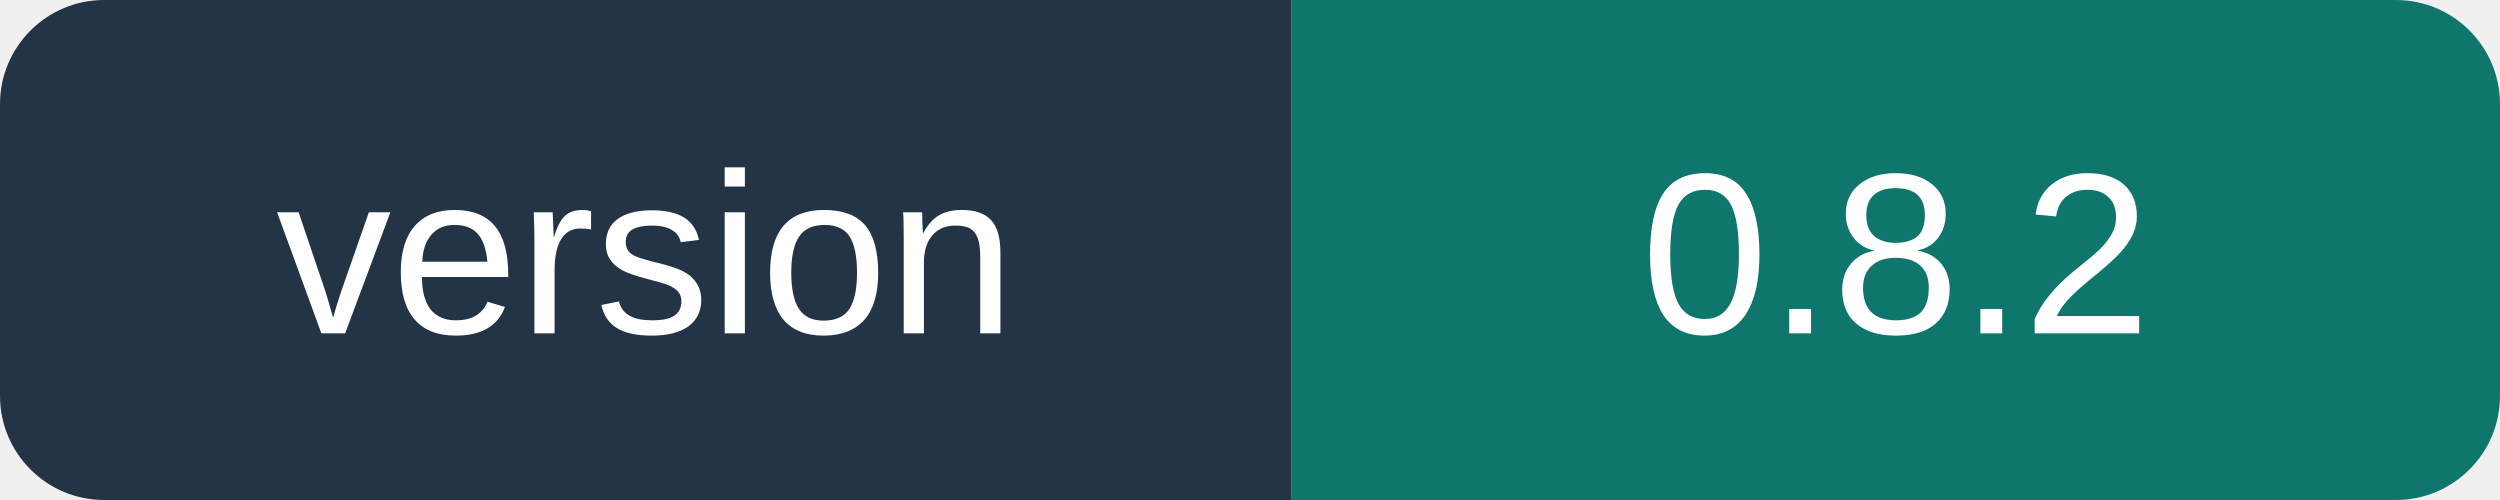
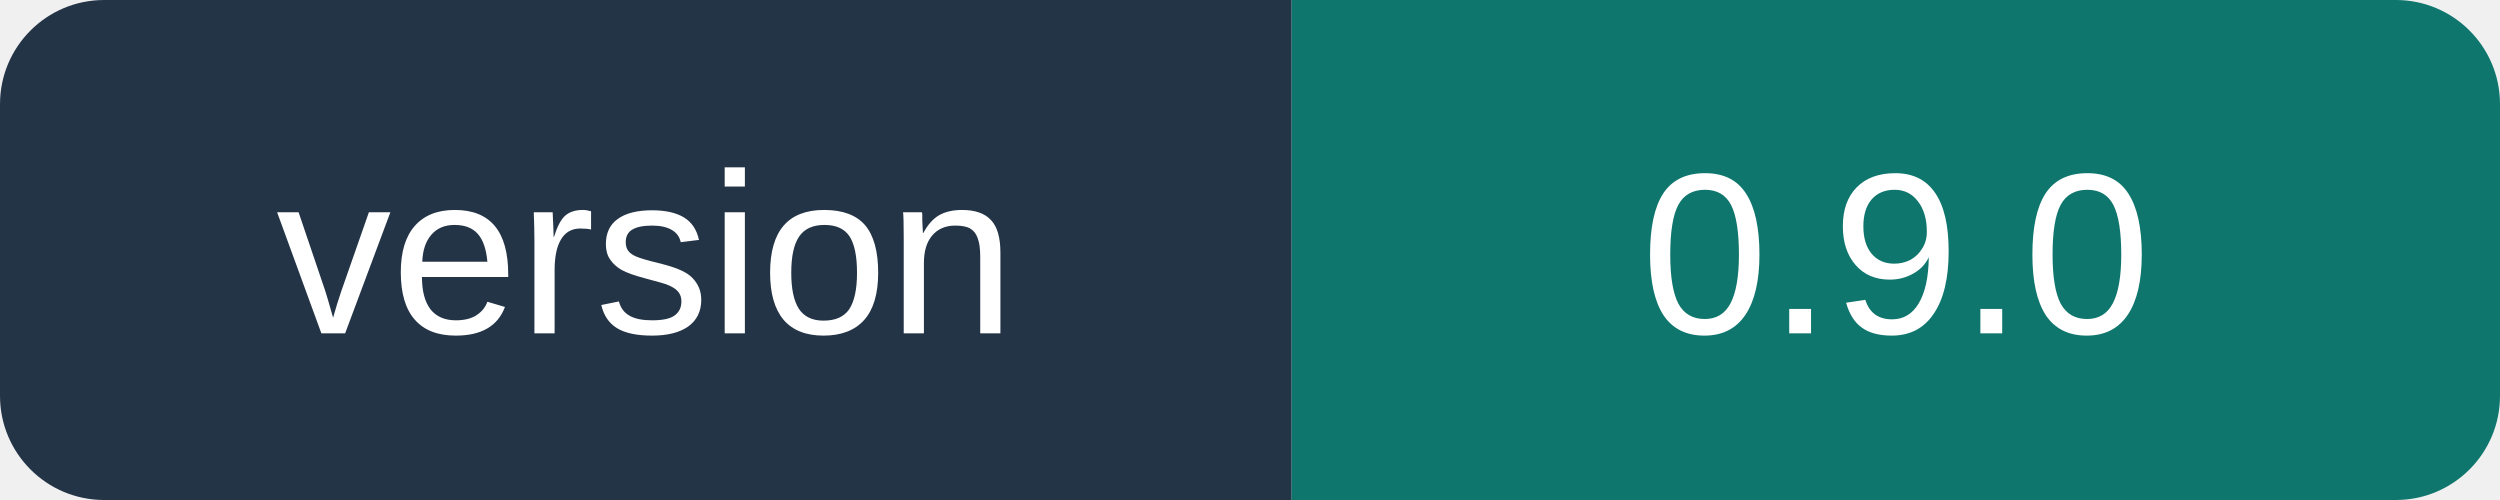
- <svg xmlns="http://www.w3.org/2000/svg" width="120" height="24" viewBox="0 0 120 24" role="img" aria-label="version: 0.8.2">
+ <svg xmlns="http://www.w3.org/2000/svg" width="120" height="24" viewBox="0 0 120 24" role="img" aria-label="version: 0.9.0">
  <clipPath id="r">
    <rect width="120" height="24" rx="5" />
  </clipPath>
  <g clip-path="url(#r)">
    <rect width="62" height="24" fill="#243447" />
    <rect x="62" width="58" height="24" fill="#0f766e" />
  </g>
  <g fill="#fff" text-anchor="middle" font-family="Segoe UI,Arial,sans-serif" font-size="11">
    <text x="31" y="16">version</text>
-     <text x="91" y="16">0.8.2</text>
+     <text x="91" y="16">0.9.0</text>
  </g>
</svg>
